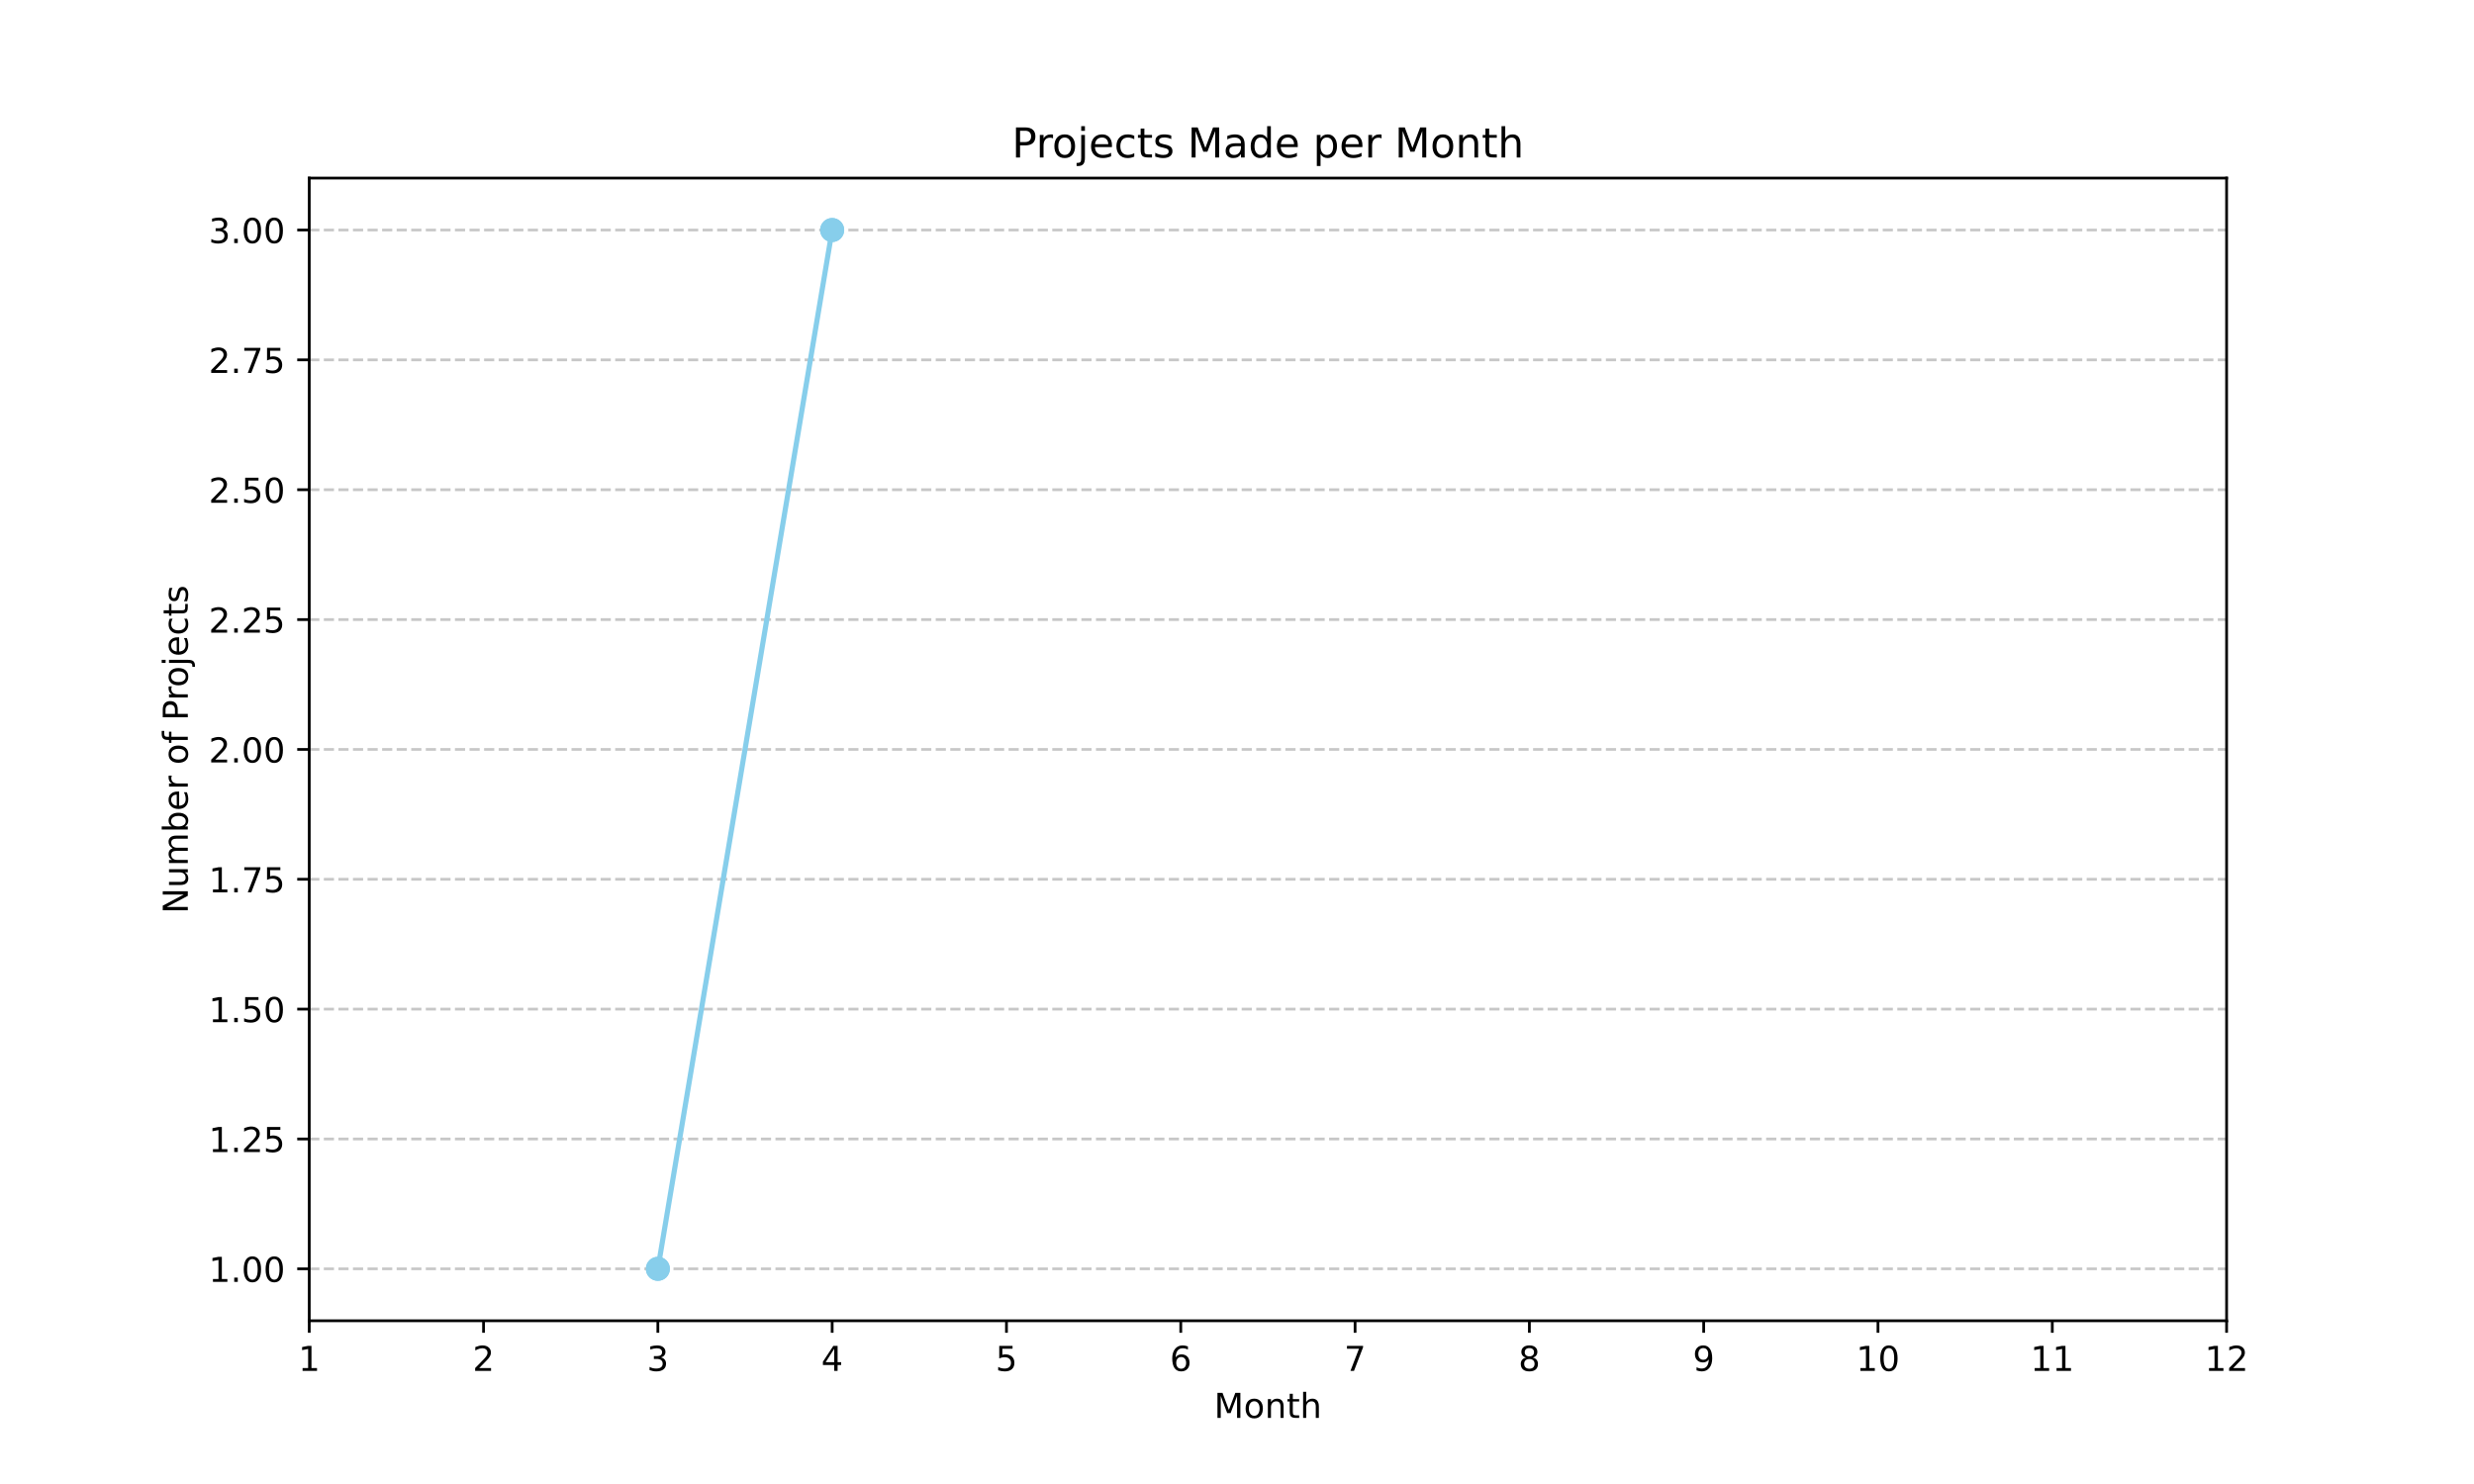
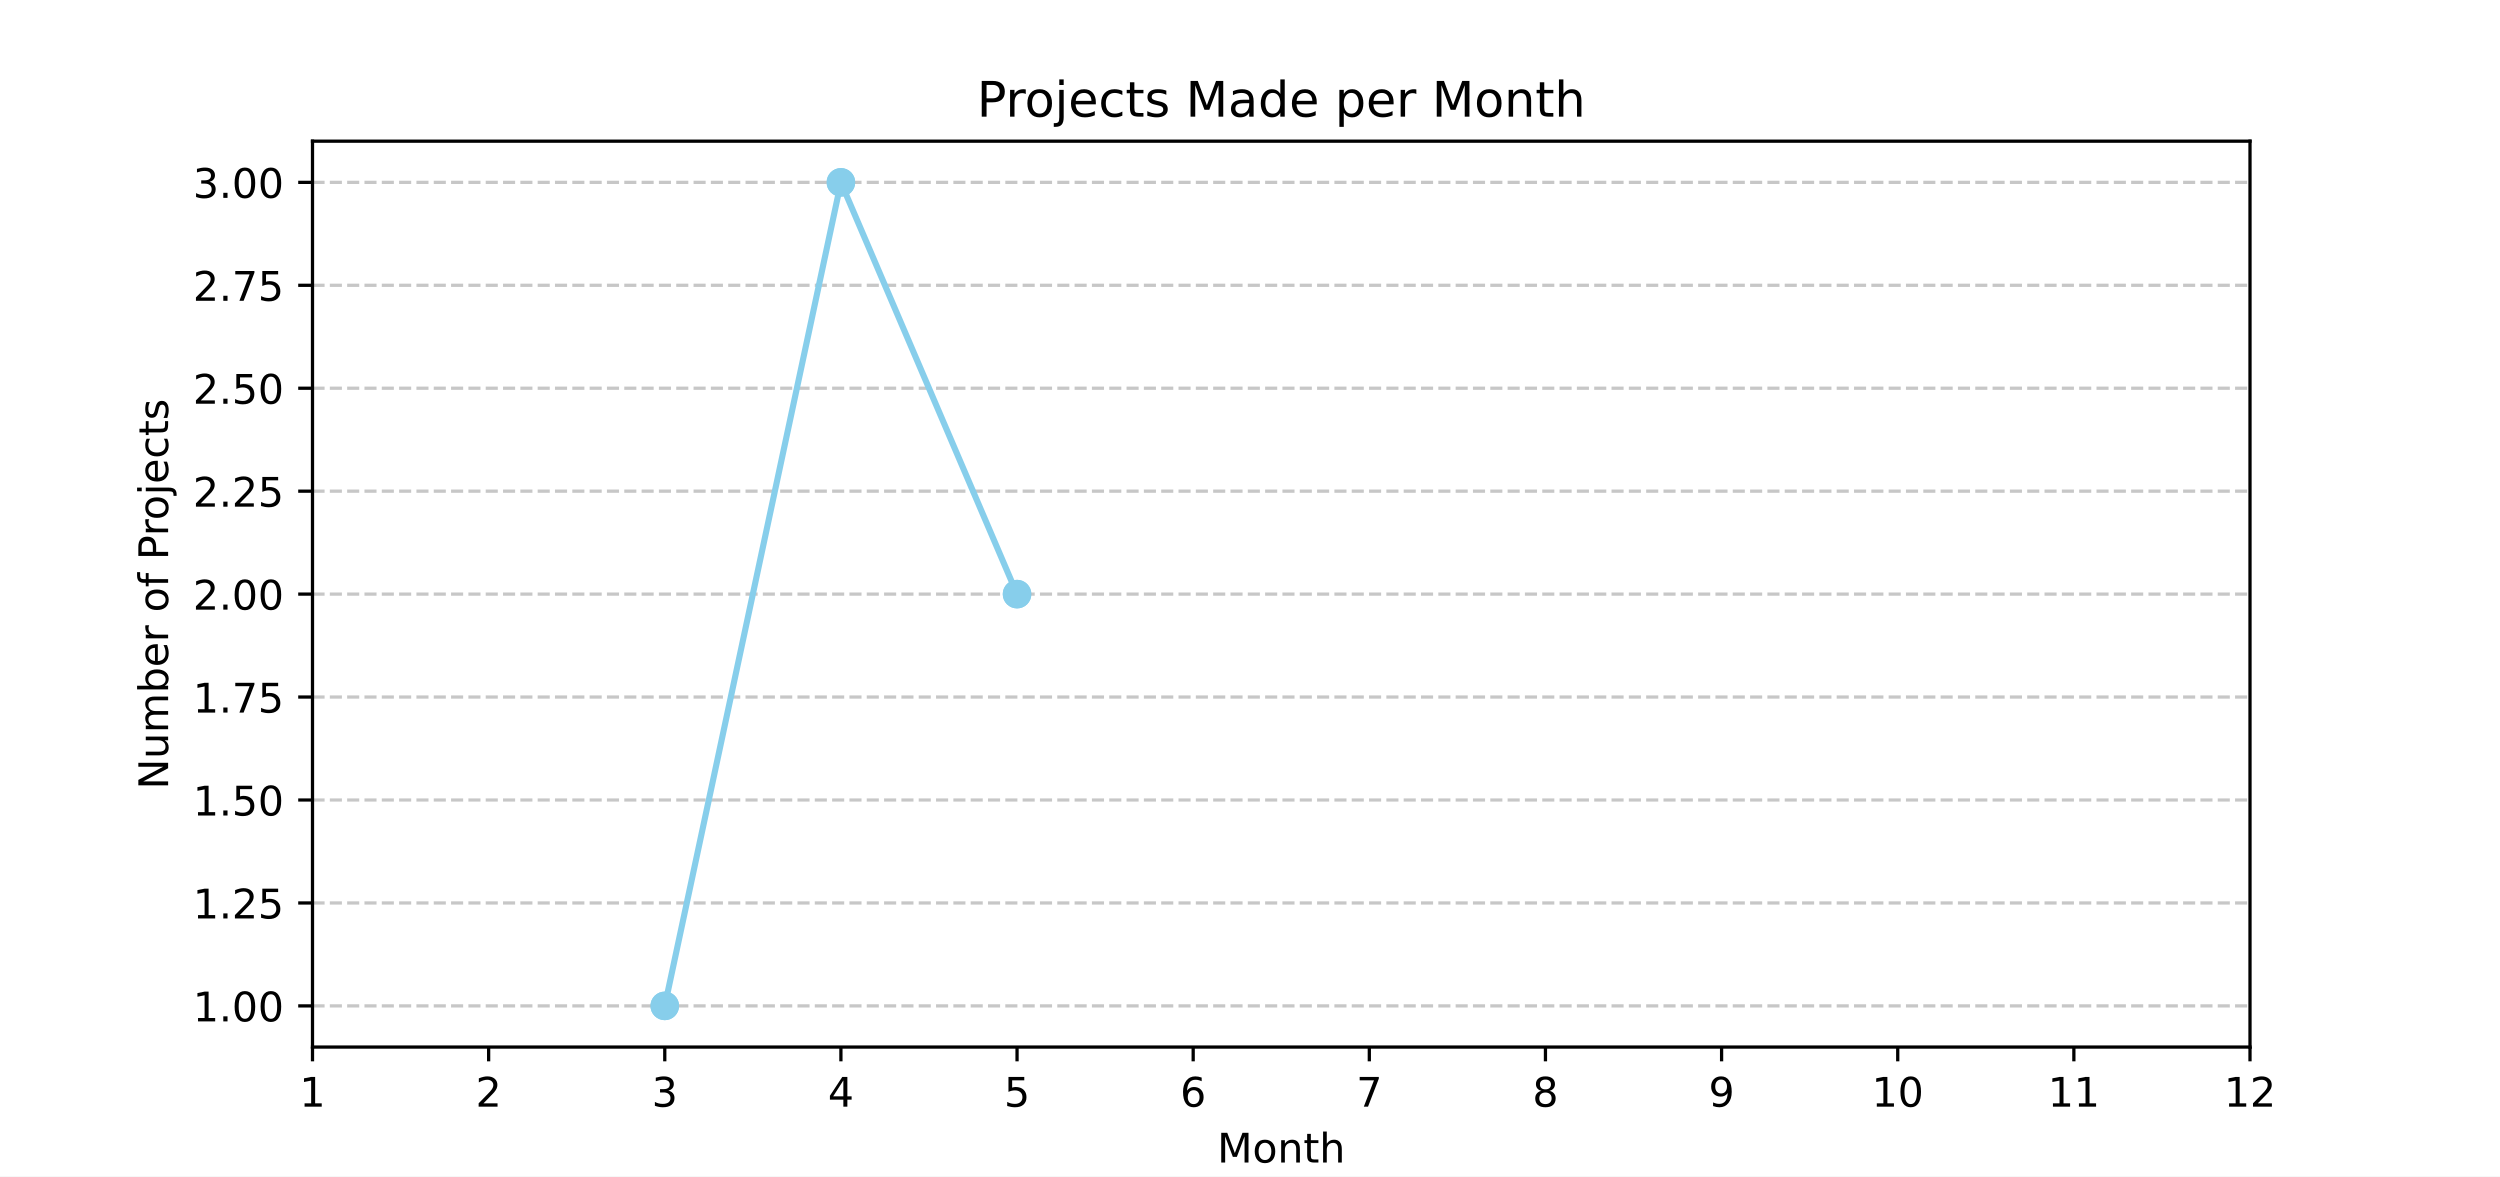
- <svg xmlns="http://www.w3.org/2000/svg" xmlns:xlink="http://www.w3.org/1999/xlink" width="720pt" height="432pt" viewBox="0 0 720 432" version="1.1">
+ <svg xmlns="http://www.w3.org/2000/svg" xmlns:xlink="http://www.w3.org/1999/xlink" width="612pt" height="288pt" viewBox="0 0 612 288" version="1.1">
  <defs>
    <style type="text/css">*{stroke-linejoin: round; stroke-linecap: butt}</style>
  </defs>
  <g id="figure_1">
    <g id="patch_1">
-       <path d="M 0 432  L 720 432  L 720 0  L 0 0  z " style="fill: #ffffff" />
+       <path d="M 0 288  L 612 288  L 612 0  L 0 0  z " style="fill: #ffffff" />
    </g>
    <g id="axes_1">
      <g id="patch_2">
-         <path d="M 90 384.48  L 648 384.48  L 648 51.84  L 90 51.84  z " style="fill: #ffffff" />
+         <path d="M 76.5 256.32  L 550.8 256.32  L 550.8 34.56  L 76.5 34.56  z " style="fill: #ffffff" />
      </g>
      <g id="PathCollection_1">
        <defs>
-           <path id="m75b578cc58" d="M 0 3  C 0.796 3 1.559 2.684 2.121 2.121  C 2.684 1.559 3 0.796 3 0  C 3 -0.796 2.684 -1.559 2.121 -2.121  C 1.559 -2.684 0.796 -3 0 -3  C -0.796 -3 -1.559 -2.684 -2.121 -2.121  C -2.684 -1.559 -3 -0.796 -3 0  C -3 0.796 -2.684 1.559 -2.121 2.121  C -1.559 2.684 -0.796 3 0 3  z " style="stroke: #87ceeb" />
+           <path id="m9cac456d05" d="M 0 3  C 0.796 3 1.559 2.684 2.121 2.121  C 2.684 1.559 3 0.796 3 0  C 3 -0.796 2.684 -1.559 2.121 -2.121  C 1.559 -2.684 0.796 -3 0 -3  C -0.796 -3 -1.559 -2.684 -2.121 -2.121  C -2.684 -1.559 -3 -0.796 -3 0  C -3 0.796 -2.684 1.559 -2.121 2.121  C -1.559 2.684 -0.796 3 0 3  z " style="stroke: #87ceeb" />
        </defs>
-         <g clip-path="url(#p8da10cd36c)">
-           <use xlink:href="#m75b578cc58" x="191.455" y="369.36" style="fill: #87ceeb; stroke: #87ceeb" />
-           <use xlink:href="#m75b578cc58" x="242.182" y="66.96" style="fill: #87ceeb; stroke: #87ceeb" />
+         <g clip-path="url(#pbe02d85167)">
+           <use xlink:href="#m9cac456d05" x="162.736" y="246.24" style="fill: #87ceeb; stroke: #87ceeb" />
+           <use xlink:href="#m9cac456d05" x="205.855" y="44.64" style="fill: #87ceeb; stroke: #87ceeb" />
+           <use xlink:href="#m9cac456d05" x="248.973" y="145.44" style="fill: #87ceeb; stroke: #87ceeb" />
        </g>
      </g>
      <g id="matplotlib.axis_1">
        <g id="xtick_1">
          <g id="line2d_1">
            <defs>
-               <path id="m5fdb1b5cdd" d="M 0 0  L 0 3.5  " style="stroke: #000000; stroke-width: 0.8" />
+               <path id="med0be0c6df" d="M 0 0  L 0 3.5  " style="stroke: #000000; stroke-width: 0.8" />
            </defs>
            <g>
-               <use xlink:href="#m5fdb1b5cdd" x="90" y="384.48" style="stroke: #000000; stroke-width: 0.8" />
+               <use xlink:href="#med0be0c6df" x="76.5" y="256.32" style="stroke: #000000; stroke-width: 0.8" />
            </g>
          </g>
          <g id="text_1">
-             <g transform="translate(86.81875 399.0784) scale(0.1 -0.1)">
+             <g transform="translate(73.31875 270.9184) scale(0.1 -0.1)">
              <defs>
                <path id="DejaVuSans-31" d="M 794 531  L 1825 531  L 1825 4091  L 703 3866  L 703 4441  L 1819 4666  L 2450 4666  L 2450 531  L 3481 531  L 3481 0  L 794 0  L 794 531  z " transform="scale(0.015625)" />
              </defs>
              <use xlink:href="#DejaVuSans-31" />
            </g>
          </g>
        </g>
        <g id="xtick_2">
          <g id="line2d_2">
            <g>
-               <use xlink:href="#m5fdb1b5cdd" x="140.727" y="384.48" style="stroke: #000000; stroke-width: 0.8" />
+               <use xlink:href="#med0be0c6df" x="119.618" y="256.32" style="stroke: #000000; stroke-width: 0.8" />
            </g>
          </g>
          <g id="text_2">
-             <g transform="translate(137.546 399.0784) scale(0.1 -0.1)">
+             <g transform="translate(116.4369 270.9184) scale(0.1 -0.1)">
              <defs>
                <path id="DejaVuSans-32" d="M 1228 531  L 3431 531  L 3431 0  L 469 0  L 469 531  Q 828 903 1448 1529  Q 2069 2156 2228 2338  Q 2531 2678 2651 2914  Q 2772 3150 2772 3378  Q 2772 3750 2511 3984  Q 2250 4219 1831 4219  Q 1534 4219 1204 4116  Q 875 4013 500 3803  L 500 4441  Q 881 4594 1212 4672  Q 1544 4750 1819 4750  Q 2544 4750 2975 4387  Q 3406 4025 3406 3419  Q 3406 3131 3298 2873  Q 3191 2616 2906 2266  Q 2828 2175 2409 1742  Q 1991 1309 1228 531  z " transform="scale(0.015625)" />
              </defs>
              <use xlink:href="#DejaVuSans-32" />
            </g>
          </g>
        </g>
        <g id="xtick_3">
          <g id="line2d_3">
            <g>
-               <use xlink:href="#m5fdb1b5cdd" x="191.455" y="384.48" style="stroke: #000000; stroke-width: 0.8" />
+               <use xlink:href="#med0be0c6df" x="162.736" y="256.32" style="stroke: #000000; stroke-width: 0.8" />
            </g>
          </g>
          <g id="text_3">
-             <g transform="translate(188.2733 399.0784) scale(0.1 -0.1)">
+             <g transform="translate(159.5551 270.9184) scale(0.1 -0.1)">
              <defs>
                <path id="DejaVuSans-33" d="M 2597 2516  Q 3050 2419 3304 2112  Q 3559 1806 3559 1356  Q 3559 666 3084 287  Q 2609 -91 1734 -91  Q 1441 -91 1130 -33  Q 819 25 488 141  L 488 750  Q 750 597 1062 519  Q 1375 441 1716 441  Q 2309 441 2620 675  Q 2931 909 2931 1356  Q 2931 1769 2642 2001  Q 2353 2234 1838 2234  L 1294 2234  L 1294 2753  L 1863 2753  Q 2328 2753 2575 2939  Q 2822 3125 2822 3475  Q 2822 3834 2567 4026  Q 2313 4219 1838 4219  Q 1578 4219 1281 4162  Q 984 4106 628 3988  L 628 4550  Q 988 4650 1302 4700  Q 1616 4750 1894 4750  Q 2613 4750 3031 4423  Q 3450 4097 3450 3541  Q 3450 3153 3228 2886  Q 3006 2619 2597 2516  z " transform="scale(0.015625)" />
              </defs>
              <use xlink:href="#DejaVuSans-33" />
            </g>
          </g>
        </g>
        <g id="xtick_4">
          <g id="line2d_4">
            <g>
-               <use xlink:href="#m5fdb1b5cdd" x="242.182" y="384.48" style="stroke: #000000; stroke-width: 0.8" />
+               <use xlink:href="#med0be0c6df" x="205.855" y="256.32" style="stroke: #000000; stroke-width: 0.8" />
            </g>
          </g>
          <g id="text_4">
-             <g transform="translate(239.0006 399.0784) scale(0.1 -0.1)">
+             <g transform="translate(202.6733 270.9184) scale(0.1 -0.1)">
              <defs>
                <path id="DejaVuSans-34" d="M 2419 4116  L 825 1625  L 2419 1625  L 2419 4116  z M 2253 4666  L 3047 4666  L 3047 1625  L 3713 1625  L 3713 1100  L 3047 1100  L 3047 0  L 2419 0  L 2419 1100  L 313 1100  L 313 1709  L 2253 4666  z " transform="scale(0.015625)" />
              </defs>
              <use xlink:href="#DejaVuSans-34" />
            </g>
          </g>
        </g>
        <g id="xtick_5">
          <g id="line2d_5">
            <g>
-               <use xlink:href="#m5fdb1b5cdd" x="292.909" y="384.48" style="stroke: #000000; stroke-width: 0.8" />
+               <use xlink:href="#med0be0c6df" x="248.973" y="256.32" style="stroke: #000000; stroke-width: 0.8" />
            </g>
          </g>
          <g id="text_5">
-             <g transform="translate(289.7278 399.0784) scale(0.1 -0.1)">
+             <g transform="translate(245.7915 270.9184) scale(0.1 -0.1)">
              <defs>
                <path id="DejaVuSans-35" d="M 691 4666  L 3169 4666  L 3169 4134  L 1269 4134  L 1269 2991  Q 1406 3038 1543 3061  Q 1681 3084 1819 3084  Q 2600 3084 3056 2656  Q 3513 2228 3513 1497  Q 3513 744 3044 326  Q 2575 -91 1722 -91  Q 1428 -91 1123 -41  Q 819 9 494 109  L 494 744  Q 775 591 1075 516  Q 1375 441 1709 441  Q 2250 441 2565 725  Q 2881 1009 2881 1497  Q 2881 1984 2565 2268  Q 2250 2553 1709 2553  Q 1456 2553 1204 2497  Q 953 2441 691 2322  L 691 4666  z " transform="scale(0.015625)" />
              </defs>
              <use xlink:href="#DejaVuSans-35" />
            </g>
          </g>
        </g>
        <g id="xtick_6">
          <g id="line2d_6">
            <g>
-               <use xlink:href="#m5fdb1b5cdd" x="343.636" y="384.48" style="stroke: #000000; stroke-width: 0.8" />
+               <use xlink:href="#med0be0c6df" x="292.091" y="256.32" style="stroke: #000000; stroke-width: 0.8" />
            </g>
          </g>
          <g id="text_6">
-             <g transform="translate(340.4551 399.0784) scale(0.1 -0.1)">
+             <g transform="translate(288.9097 270.9184) scale(0.1 -0.1)">
              <defs>
                <path id="DejaVuSans-36" d="M 2113 2584  Q 1688 2584 1439 2293  Q 1191 2003 1191 1497  Q 1191 994 1439 701  Q 1688 409 2113 409  Q 2538 409 2786 701  Q 3034 994 3034 1497  Q 3034 2003 2786 2293  Q 2538 2584 2113 2584  z M 3366 4563  L 3366 3988  Q 3128 4100 2886 4159  Q 2644 4219 2406 4219  Q 1781 4219 1451 3797  Q 1122 3375 1075 2522  Q 1259 2794 1537 2939  Q 1816 3084 2150 3084  Q 2853 3084 3261 2657  Q 3669 2231 3669 1497  Q 3669 778 3244 343  Q 2819 -91 2113 -91  Q 1303 -91 875 529  Q 447 1150 447 2328  Q 447 3434 972 4092  Q 1497 4750 2381 4750  Q 2619 4750 2861 4703  Q 3103 4656 3366 4563  z " transform="scale(0.015625)" />
              </defs>
              <use xlink:href="#DejaVuSans-36" />
            </g>
          </g>
        </g>
        <g id="xtick_7">
          <g id="line2d_7">
            <g>
-               <use xlink:href="#m5fdb1b5cdd" x="394.364" y="384.48" style="stroke: #000000; stroke-width: 0.8" />
+               <use xlink:href="#med0be0c6df" x="335.209" y="256.32" style="stroke: #000000; stroke-width: 0.8" />
            </g>
          </g>
          <g id="text_7">
-             <g transform="translate(391.1824 399.0784) scale(0.1 -0.1)">
+             <g transform="translate(332.0278 270.9184) scale(0.1 -0.1)">
              <defs>
                <path id="DejaVuSans-37" d="M 525 4666  L 3525 4666  L 3525 4397  L 1831 0  L 1172 0  L 2766 4134  L 525 4134  L 525 4666  z " transform="scale(0.015625)" />
              </defs>
              <use xlink:href="#DejaVuSans-37" />
            </g>
          </g>
        </g>
        <g id="xtick_8">
          <g id="line2d_8">
            <g>
-               <use xlink:href="#m5fdb1b5cdd" x="445.091" y="384.48" style="stroke: #000000; stroke-width: 0.8" />
+               <use xlink:href="#med0be0c6df" x="378.327" y="256.32" style="stroke: #000000; stroke-width: 0.8" />
            </g>
          </g>
          <g id="text_8">
-             <g transform="translate(441.9097 399.0784) scale(0.1 -0.1)">
+             <g transform="translate(375.146 270.9184) scale(0.1 -0.1)">
              <defs>
                <path id="DejaVuSans-38" d="M 2034 2216  Q 1584 2216 1326 1975  Q 1069 1734 1069 1313  Q 1069 891 1326 650  Q 1584 409 2034 409  Q 2484 409 2743 651  Q 3003 894 3003 1313  Q 3003 1734 2745 1975  Q 2488 2216 2034 2216  z M 1403 2484  Q 997 2584 770 2862  Q 544 3141 544 3541  Q 544 4100 942 4425  Q 1341 4750 2034 4750  Q 2731 4750 3128 4425  Q 3525 4100 3525 3541  Q 3525 3141 3298 2862  Q 3072 2584 2669 2484  Q 3125 2378 3379 2068  Q 3634 1759 3634 1313  Q 3634 634 3220 271  Q 2806 -91 2034 -91  Q 1263 -91 848 271  Q 434 634 434 1313  Q 434 1759 690 2068  Q 947 2378 1403 2484  z M 1172 3481  Q 1172 3119 1398 2916  Q 1625 2713 2034 2713  Q 2441 2713 2670 2916  Q 2900 3119 2900 3481  Q 2900 3844 2670 4047  Q 2441 4250 2034 4250  Q 1625 4250 1398 4047  Q 1172 3844 1172 3481  z " transform="scale(0.015625)" />
              </defs>
              <use xlink:href="#DejaVuSans-38" />
            </g>
          </g>
        </g>
        <g id="xtick_9">
          <g id="line2d_9">
            <g>
-               <use xlink:href="#m5fdb1b5cdd" x="495.818" y="384.48" style="stroke: #000000; stroke-width: 0.8" />
+               <use xlink:href="#med0be0c6df" x="421.445" y="256.32" style="stroke: #000000; stroke-width: 0.8" />
            </g>
          </g>
          <g id="text_9">
-             <g transform="translate(492.6369 399.0784) scale(0.1 -0.1)">
+             <g transform="translate(418.2642 270.9184) scale(0.1 -0.1)">
              <defs>
                <path id="DejaVuSans-39" d="M 703 97  L 703 672  Q 941 559 1184 500  Q 1428 441 1663 441  Q 2288 441 2617 861  Q 2947 1281 2994 2138  Q 2813 1869 2534 1725  Q 2256 1581 1919 1581  Q 1219 1581 811 2004  Q 403 2428 403 3163  Q 403 3881 828 4315  Q 1253 4750 1959 4750  Q 2769 4750 3195 4129  Q 3622 3509 3622 2328  Q 3622 1225 3098 567  Q 2575 -91 1691 -91  Q 1453 -91 1209 -44  Q 966 3 703 97  z M 1959 2075  Q 2384 2075 2632 2365  Q 2881 2656 2881 3163  Q 2881 3666 2632 3958  Q 2384 4250 1959 4250  Q 1534 4250 1286 3958  Q 1038 3666 1038 3163  Q 1038 2656 1286 2365  Q 1534 2075 1959 2075  z " transform="scale(0.015625)" />
              </defs>
              <use xlink:href="#DejaVuSans-39" />
            </g>
          </g>
        </g>
        <g id="xtick_10">
          <g id="line2d_10">
            <g>
-               <use xlink:href="#m5fdb1b5cdd" x="546.545" y="384.48" style="stroke: #000000; stroke-width: 0.8" />
+               <use xlink:href="#med0be0c6df" x="464.564" y="256.32" style="stroke: #000000; stroke-width: 0.8" />
            </g>
          </g>
          <g id="text_10">
-             <g transform="translate(540.183 399.0784) scale(0.1 -0.1)">
+             <g transform="translate(458.2011 270.9184) scale(0.1 -0.1)">
              <defs>
                <path id="DejaVuSans-30" d="M 2034 4250  Q 1547 4250 1301 3770  Q 1056 3291 1056 2328  Q 1056 1369 1301 889  Q 1547 409 2034 409  Q 2525 409 2770 889  Q 3016 1369 3016 2328  Q 3016 3291 2770 3770  Q 2525 4250 2034 4250  z M 2034 4750  Q 2819 4750 3233 4129  Q 3647 3509 3647 2328  Q 3647 1150 3233 529  Q 2819 -91 2034 -91  Q 1250 -91 836 529  Q 422 1150 422 2328  Q 422 3509 836 4129  Q 1250 4750 2034 4750  z " transform="scale(0.015625)" />
              </defs>
              <use xlink:href="#DejaVuSans-31" />
              <use xlink:href="#DejaVuSans-30" x="63.623" />
            </g>
          </g>
        </g>
        <g id="xtick_11">
          <g id="line2d_11">
            <g>
-               <use xlink:href="#m5fdb1b5cdd" x="597.273" y="384.48" style="stroke: #000000; stroke-width: 0.8" />
+               <use xlink:href="#med0be0c6df" x="507.682" y="256.32" style="stroke: #000000; stroke-width: 0.8" />
            </g>
          </g>
          <g id="text_11">
-             <g transform="translate(590.9102 399.0784) scale(0.1 -0.1)">
+             <g transform="translate(501.3193 270.9184) scale(0.1 -0.1)">
              <use xlink:href="#DejaVuSans-31" />
              <use xlink:href="#DejaVuSans-31" x="63.623" />
            </g>
          </g>
        </g>
        <g id="xtick_12">
          <g id="line2d_12">
            <g>
-               <use xlink:href="#m5fdb1b5cdd" x="648" y="384.48" style="stroke: #000000; stroke-width: 0.8" />
+               <use xlink:href="#med0be0c6df" x="550.8" y="256.32" style="stroke: #000000; stroke-width: 0.8" />
            </g>
          </g>
          <g id="text_12">
-             <g transform="translate(641.6375 399.0784) scale(0.1 -0.1)">
+             <g transform="translate(544.4375 270.9184) scale(0.1 -0.1)">
              <use xlink:href="#DejaVuSans-31" />
              <use xlink:href="#DejaVuSans-32" x="63.623" />
            </g>
          </g>
        </g>
        <g id="text_13">
-           <g transform="translate(353.3289 412.7566) scale(0.1 -0.1)">
+           <g transform="translate(297.9789 284.5966) scale(0.1 -0.1)">
            <defs>
              <path id="DejaVuSans-4d" d="M 628 4666  L 1569 4666  L 2759 1491  L 3956 4666  L 4897 4666  L 4897 0  L 4281 0  L 4281 4097  L 3078 897  L 2444 897  L 1241 4097  L 1241 0  L 628 0  L 628 4666  z " transform="scale(0.015625)" />
              <path id="DejaVuSans-6f" d="M 1959 3097  Q 1497 3097 1228 2736  Q 959 2375 959 1747  Q 959 1119 1226 758  Q 1494 397 1959 397  Q 2419 397 2687 759  Q 2956 1122 2956 1747  Q 2956 2369 2687 2733  Q 2419 3097 1959 3097  z M 1959 3584  Q 2709 3584 3137 3096  Q 3566 2609 3566 1747  Q 3566 888 3137 398  Q 2709 -91 1959 -91  Q 1206 -91 779 398  Q 353 888 353 1747  Q 353 2609 779 3096  Q 1206 3584 1959 3584  z " transform="scale(0.015625)" />
              <path id="DejaVuSans-6e" d="M 3513 2113  L 3513 0  L 2938 0  L 2938 2094  Q 2938 2591 2744 2837  Q 2550 3084 2163 3084  Q 1697 3084 1428 2787  Q 1159 2491 1159 1978  L 1159 0  L 581 0  L 581 3500  L 1159 3500  L 1159 2956  Q 1366 3272 1645 3428  Q 1925 3584 2291 3584  Q 2894 3584 3203 3211  Q 3513 2838 3513 2113  z " transform="scale(0.015625)" />
              <path id="DejaVuSans-74" d="M 1172 4494  L 1172 3500  L 2356 3500  L 2356 3053  L 1172 3053  L 1172 1153  Q 1172 725 1289 603  Q 1406 481 1766 481  L 2356 481  L 2356 0  L 1766 0  Q 1100 0 847 248  Q 594 497 594 1153  L 594 3053  L 172 3053  L 172 3500  L 594 3500  L 594 4494  L 1172 4494  z " transform="scale(0.015625)" />
              <path id="DejaVuSans-68" d="M 3513 2113  L 3513 0  L 2938 0  L 2938 2094  Q 2938 2591 2744 2837  Q 2550 3084 2163 3084  Q 1697 3084 1428 2787  Q 1159 2491 1159 1978  L 1159 0  L 581 0  L 581 4863  L 1159 4863  L 1159 2956  Q 1366 3272 1645 3428  Q 1925 3584 2291 3584  Q 2894 3584 3203 3211  Q 3513 2838 3513 2113  z " transform="scale(0.015625)" />
            </defs>
            <use xlink:href="#DejaVuSans-4d" />
            <use xlink:href="#DejaVuSans-6f" x="86.279" />
            <use xlink:href="#DejaVuSans-6e" x="147.461" />
            <use xlink:href="#DejaVuSans-74" x="210.84" />
            <use xlink:href="#DejaVuSans-68" x="250.049" />
          </g>
        </g>
      </g>
      <g id="matplotlib.axis_2">
        <g id="ytick_1">
          <g id="line2d_13">
-             <path d="M 90 369.36  L 648 369.36  " clip-path="url(#p8da10cd36c)" style="fill: none; stroke-dasharray: 2.96,1.28; stroke-dashoffset: 0; stroke: #b0b0b0; stroke-opacity: 0.7; stroke-width: 0.8" />
+             <path d="M 76.5 246.24  L 550.8 246.24  " clip-path="url(#pbe02d85167)" style="fill: none; stroke-dasharray: 2.96,1.28; stroke-dashoffset: 0; stroke: #b0b0b0; stroke-opacity: 0.7; stroke-width: 0.8" />
          </g>
          <g id="line2d_14">
            <defs>
-               <path id="mbff15b8b8d" d="M 0 0  L -3.5 0  " style="stroke: #000000; stroke-width: 0.8" />
+               <path id="mc5c1011793" d="M 0 0  L -3.5 0  " style="stroke: #000000; stroke-width: 0.8" />
            </defs>
            <g>
-               <use xlink:href="#mbff15b8b8d" x="90" y="369.36" style="stroke: #000000; stroke-width: 0.8" />
+               <use xlink:href="#mc5c1011793" x="76.5" y="246.24" style="stroke: #000000; stroke-width: 0.8" />
            </g>
          </g>
          <g id="text_14">
-             <g transform="translate(60.73438 373.1592) scale(0.1 -0.1)">
+             <g transform="translate(47.23438 250.0392) scale(0.1 -0.1)">
              <defs>
                <path id="DejaVuSans-2e" d="M 684 794  L 1344 794  L 1344 0  L 684 0  L 684 794  z " transform="scale(0.015625)" />
              </defs>
              <use xlink:href="#DejaVuSans-31" />
              <use xlink:href="#DejaVuSans-2e" x="63.623" />
              <use xlink:href="#DejaVuSans-30" x="95.41" />
              <use xlink:href="#DejaVuSans-30" x="159.033" />
            </g>
          </g>
        </g>
        <g id="ytick_2">
          <g id="line2d_15">
-             <path d="M 90 331.56  L 648 331.56  " clip-path="url(#p8da10cd36c)" style="fill: none; stroke-dasharray: 2.96,1.28; stroke-dashoffset: 0; stroke: #b0b0b0; stroke-opacity: 0.7; stroke-width: 0.8" />
+             <path d="M 76.5 221.04  L 550.8 221.04  " clip-path="url(#pbe02d85167)" style="fill: none; stroke-dasharray: 2.96,1.28; stroke-dashoffset: 0; stroke: #b0b0b0; stroke-opacity: 0.7; stroke-width: 0.8" />
          </g>
          <g id="line2d_16">
            <g>
-               <use xlink:href="#mbff15b8b8d" x="90" y="331.56" style="stroke: #000000; stroke-width: 0.8" />
+               <use xlink:href="#mc5c1011793" x="76.5" y="221.04" style="stroke: #000000; stroke-width: 0.8" />
            </g>
          </g>
          <g id="text_15">
-             <g transform="translate(60.73438 335.3592) scale(0.1 -0.1)">
+             <g transform="translate(47.23438 224.8392) scale(0.1 -0.1)">
              <use xlink:href="#DejaVuSans-31" />
              <use xlink:href="#DejaVuSans-2e" x="63.623" />
              <use xlink:href="#DejaVuSans-32" x="95.41" />
              <use xlink:href="#DejaVuSans-35" x="159.033" />
            </g>
          </g>
        </g>
        <g id="ytick_3">
          <g id="line2d_17">
-             <path d="M 90 293.76  L 648 293.76  " clip-path="url(#p8da10cd36c)" style="fill: none; stroke-dasharray: 2.96,1.28; stroke-dashoffset: 0; stroke: #b0b0b0; stroke-opacity: 0.7; stroke-width: 0.8" />
+             <path d="M 76.5 195.84  L 550.8 195.84  " clip-path="url(#pbe02d85167)" style="fill: none; stroke-dasharray: 2.96,1.28; stroke-dashoffset: 0; stroke: #b0b0b0; stroke-opacity: 0.7; stroke-width: 0.8" />
          </g>
          <g id="line2d_18">
            <g>
-               <use xlink:href="#mbff15b8b8d" x="90" y="293.76" style="stroke: #000000; stroke-width: 0.8" />
+               <use xlink:href="#mc5c1011793" x="76.5" y="195.84" style="stroke: #000000; stroke-width: 0.8" />
            </g>
          </g>
          <g id="text_16">
-             <g transform="translate(60.73438 297.5592) scale(0.1 -0.1)">
+             <g transform="translate(47.23438 199.6392) scale(0.1 -0.1)">
              <use xlink:href="#DejaVuSans-31" />
              <use xlink:href="#DejaVuSans-2e" x="63.623" />
              <use xlink:href="#DejaVuSans-35" x="95.41" />
              <use xlink:href="#DejaVuSans-30" x="159.033" />
            </g>
          </g>
        </g>
        <g id="ytick_4">
          <g id="line2d_19">
-             <path d="M 90 255.96  L 648 255.96  " clip-path="url(#p8da10cd36c)" style="fill: none; stroke-dasharray: 2.96,1.28; stroke-dashoffset: 0; stroke: #b0b0b0; stroke-opacity: 0.7; stroke-width: 0.8" />
+             <path d="M 76.5 170.64  L 550.8 170.64  " clip-path="url(#pbe02d85167)" style="fill: none; stroke-dasharray: 2.96,1.28; stroke-dashoffset: 0; stroke: #b0b0b0; stroke-opacity: 0.7; stroke-width: 0.8" />
          </g>
          <g id="line2d_20">
            <g>
-               <use xlink:href="#mbff15b8b8d" x="90" y="255.96" style="stroke: #000000; stroke-width: 0.8" />
+               <use xlink:href="#mc5c1011793" x="76.5" y="170.64" style="stroke: #000000; stroke-width: 0.8" />
            </g>
          </g>
          <g id="text_17">
-             <g transform="translate(60.73438 259.7592) scale(0.1 -0.1)">
+             <g transform="translate(47.23438 174.4392) scale(0.1 -0.1)">
              <use xlink:href="#DejaVuSans-31" />
              <use xlink:href="#DejaVuSans-2e" x="63.623" />
              <use xlink:href="#DejaVuSans-37" x="95.41" />
              <use xlink:href="#DejaVuSans-35" x="159.033" />
            </g>
          </g>
        </g>
        <g id="ytick_5">
          <g id="line2d_21">
-             <path d="M 90 218.16  L 648 218.16  " clip-path="url(#p8da10cd36c)" style="fill: none; stroke-dasharray: 2.96,1.28; stroke-dashoffset: 0; stroke: #b0b0b0; stroke-opacity: 0.7; stroke-width: 0.8" />
+             <path d="M 76.5 145.44  L 550.8 145.44  " clip-path="url(#pbe02d85167)" style="fill: none; stroke-dasharray: 2.96,1.28; stroke-dashoffset: 0; stroke: #b0b0b0; stroke-opacity: 0.7; stroke-width: 0.8" />
          </g>
          <g id="line2d_22">
            <g>
-               <use xlink:href="#mbff15b8b8d" x="90" y="218.16" style="stroke: #000000; stroke-width: 0.8" />
+               <use xlink:href="#mc5c1011793" x="76.5" y="145.44" style="stroke: #000000; stroke-width: 0.8" />
            </g>
          </g>
          <g id="text_18">
-             <g transform="translate(60.73438 221.9592) scale(0.1 -0.1)">
+             <g transform="translate(47.23438 149.2392) scale(0.1 -0.1)">
              <use xlink:href="#DejaVuSans-32" />
              <use xlink:href="#DejaVuSans-2e" x="63.623" />
              <use xlink:href="#DejaVuSans-30" x="95.41" />
              <use xlink:href="#DejaVuSans-30" x="159.033" />
            </g>
          </g>
        </g>
        <g id="ytick_6">
          <g id="line2d_23">
-             <path d="M 90 180.36  L 648 180.36  " clip-path="url(#p8da10cd36c)" style="fill: none; stroke-dasharray: 2.96,1.28; stroke-dashoffset: 0; stroke: #b0b0b0; stroke-opacity: 0.7; stroke-width: 0.8" />
+             <path d="M 76.5 120.24  L 550.8 120.24  " clip-path="url(#pbe02d85167)" style="fill: none; stroke-dasharray: 2.96,1.28; stroke-dashoffset: 0; stroke: #b0b0b0; stroke-opacity: 0.7; stroke-width: 0.8" />
          </g>
          <g id="line2d_24">
            <g>
-               <use xlink:href="#mbff15b8b8d" x="90" y="180.36" style="stroke: #000000; stroke-width: 0.8" />
+               <use xlink:href="#mc5c1011793" x="76.5" y="120.24" style="stroke: #000000; stroke-width: 0.8" />
            </g>
          </g>
          <g id="text_19">
-             <g transform="translate(60.73438 184.1592) scale(0.1 -0.1)">
+             <g transform="translate(47.23438 124.0392) scale(0.1 -0.1)">
              <use xlink:href="#DejaVuSans-32" />
              <use xlink:href="#DejaVuSans-2e" x="63.623" />
              <use xlink:href="#DejaVuSans-32" x="95.41" />
              <use xlink:href="#DejaVuSans-35" x="159.033" />
            </g>
          </g>
        </g>
        <g id="ytick_7">
          <g id="line2d_25">
-             <path d="M 90 142.56  L 648 142.56  " clip-path="url(#p8da10cd36c)" style="fill: none; stroke-dasharray: 2.96,1.28; stroke-dashoffset: 0; stroke: #b0b0b0; stroke-opacity: 0.7; stroke-width: 0.8" />
+             <path d="M 76.5 95.04  L 550.8 95.04  " clip-path="url(#pbe02d85167)" style="fill: none; stroke-dasharray: 2.96,1.28; stroke-dashoffset: 0; stroke: #b0b0b0; stroke-opacity: 0.7; stroke-width: 0.8" />
          </g>
          <g id="line2d_26">
            <g>
-               <use xlink:href="#mbff15b8b8d" x="90" y="142.56" style="stroke: #000000; stroke-width: 0.8" />
+               <use xlink:href="#mc5c1011793" x="76.5" y="95.04" style="stroke: #000000; stroke-width: 0.8" />
            </g>
          </g>
          <g id="text_20">
-             <g transform="translate(60.73438 146.3592) scale(0.1 -0.1)">
+             <g transform="translate(47.23438 98.83922) scale(0.1 -0.1)">
              <use xlink:href="#DejaVuSans-32" />
              <use xlink:href="#DejaVuSans-2e" x="63.623" />
              <use xlink:href="#DejaVuSans-35" x="95.41" />
              <use xlink:href="#DejaVuSans-30" x="159.033" />
            </g>
          </g>
        </g>
        <g id="ytick_8">
          <g id="line2d_27">
-             <path d="M 90 104.76  L 648 104.76  " clip-path="url(#p8da10cd36c)" style="fill: none; stroke-dasharray: 2.96,1.28; stroke-dashoffset: 0; stroke: #b0b0b0; stroke-opacity: 0.7; stroke-width: 0.8" />
+             <path d="M 76.5 69.84  L 550.8 69.84  " clip-path="url(#pbe02d85167)" style="fill: none; stroke-dasharray: 2.96,1.28; stroke-dashoffset: 0; stroke: #b0b0b0; stroke-opacity: 0.7; stroke-width: 0.8" />
          </g>
          <g id="line2d_28">
            <g>
-               <use xlink:href="#mbff15b8b8d" x="90" y="104.76" style="stroke: #000000; stroke-width: 0.8" />
+               <use xlink:href="#mc5c1011793" x="76.5" y="69.84" style="stroke: #000000; stroke-width: 0.8" />
            </g>
          </g>
          <g id="text_21">
-             <g transform="translate(60.73438 108.5592) scale(0.1 -0.1)">
+             <g transform="translate(47.23438 73.63922) scale(0.1 -0.1)">
              <use xlink:href="#DejaVuSans-32" />
              <use xlink:href="#DejaVuSans-2e" x="63.623" />
              <use xlink:href="#DejaVuSans-37" x="95.41" />
              <use xlink:href="#DejaVuSans-35" x="159.033" />
            </g>
          </g>
        </g>
        <g id="ytick_9">
          <g id="line2d_29">
-             <path d="M 90 66.96  L 648 66.96  " clip-path="url(#p8da10cd36c)" style="fill: none; stroke-dasharray: 2.96,1.28; stroke-dashoffset: 0; stroke: #b0b0b0; stroke-opacity: 0.7; stroke-width: 0.8" />
+             <path d="M 76.5 44.64  L 550.8 44.64  " clip-path="url(#pbe02d85167)" style="fill: none; stroke-dasharray: 2.96,1.28; stroke-dashoffset: 0; stroke: #b0b0b0; stroke-opacity: 0.7; stroke-width: 0.8" />
          </g>
          <g id="line2d_30">
            <g>
-               <use xlink:href="#mbff15b8b8d" x="90" y="66.96" style="stroke: #000000; stroke-width: 0.8" />
+               <use xlink:href="#mc5c1011793" x="76.5" y="44.64" style="stroke: #000000; stroke-width: 0.8" />
            </g>
          </g>
          <g id="text_22">
-             <g transform="translate(60.73438 70.75922) scale(0.1 -0.1)">
+             <g transform="translate(47.23438 48.43922) scale(0.1 -0.1)">
              <use xlink:href="#DejaVuSans-33" />
              <use xlink:href="#DejaVuSans-2e" x="63.623" />
              <use xlink:href="#DejaVuSans-30" x="95.41" />
              <use xlink:href="#DejaVuSans-30" x="159.033" />
            </g>
          </g>
        </g>
        <g id="text_23">
-           <g transform="translate(54.65469 265.953) rotate(-90) scale(0.1 -0.1)">
+           <g transform="translate(41.15469 193.233) rotate(-90) scale(0.1 -0.1)">
            <defs>
              <path id="DejaVuSans-4e" d="M 628 4666  L 1478 4666  L 3547 763  L 3547 4666  L 4159 4666  L 4159 0  L 3309 0  L 1241 3903  L 1241 0  L 628 0  L 628 4666  z " transform="scale(0.015625)" />
              <path id="DejaVuSans-75" d="M 544 1381  L 544 3500  L 1119 3500  L 1119 1403  Q 1119 906 1312 657  Q 1506 409 1894 409  Q 2359 409 2629 706  Q 2900 1003 2900 1516  L 2900 3500  L 3475 3500  L 3475 0  L 2900 0  L 2900 538  Q 2691 219 2414 64  Q 2138 -91 1772 -91  Q 1169 -91 856 284  Q 544 659 544 1381  z M 1991 3584  L 1991 3584  z " transform="scale(0.015625)" />
              <path id="DejaVuSans-6d" d="M 3328 2828  Q 3544 3216 3844 3400  Q 4144 3584 4550 3584  Q 5097 3584 5394 3201  Q 5691 2819 5691 2113  L 5691 0  L 5113 0  L 5113 2094  Q 5113 2597 4934 2840  Q 4756 3084 4391 3084  Q 3944 3084 3684 2787  Q 3425 2491 3425 1978  L 3425 0  L 2847 0  L 2847 2094  Q 2847 2600 2669 2842  Q 2491 3084 2119 3084  Q 1678 3084 1418 2786  Q 1159 2488 1159 1978  L 1159 0  L 581 0  L 581 3500  L 1159 3500  L 1159 2956  Q 1356 3278 1631 3431  Q 1906 3584 2284 3584  Q 2666 3584 2933 3390  Q 3200 3197 3328 2828  z " transform="scale(0.015625)" />
              <path id="DejaVuSans-62" d="M 3116 1747  Q 3116 2381 2855 2742  Q 2594 3103 2138 3103  Q 1681 3103 1420 2742  Q 1159 2381 1159 1747  Q 1159 1113 1420 752  Q 1681 391 2138 391  Q 2594 391 2855 752  Q 3116 1113 3116 1747  z M 1159 2969  Q 1341 3281 1617 3432  Q 1894 3584 2278 3584  Q 2916 3584 3314 3078  Q 3713 2572 3713 1747  Q 3713 922 3314 415  Q 2916 -91 2278 -91  Q 1894 -91 1617 61  Q 1341 213 1159 525  L 1159 0  L 581 0  L 581 4863  L 1159 4863  L 1159 2969  z " transform="scale(0.015625)" />
              <path id="DejaVuSans-65" d="M 3597 1894  L 3597 1613  L 953 1613  Q 991 1019 1311 708  Q 1631 397 2203 397  Q 2534 397 2845 478  Q 3156 559 3463 722  L 3463 178  Q 3153 47 2828 -22  Q 2503 -91 2169 -91  Q 1331 -91 842 396  Q 353 884 353 1716  Q 353 2575 817 3079  Q 1281 3584 2069 3584  Q 2775 3584 3186 3129  Q 3597 2675 3597 1894  z M 3022 2063  Q 3016 2534 2758 2815  Q 2500 3097 2075 3097  Q 1594 3097 1305 2825  Q 1016 2553 972 2059  L 3022 2063  z " transform="scale(0.015625)" />
              <path id="DejaVuSans-72" d="M 2631 2963  Q 2534 3019 2420 3045  Q 2306 3072 2169 3072  Q 1681 3072 1420 2755  Q 1159 2438 1159 1844  L 1159 0  L 581 0  L 581 3500  L 1159 3500  L 1159 2956  Q 1341 3275 1631 3429  Q 1922 3584 2338 3584  Q 2397 3584 2469 3576  Q 2541 3569 2628 3553  L 2631 2963  z " transform="scale(0.015625)" />
              <path id="DejaVuSans-20" transform="scale(0.015625)" />
              <path id="DejaVuSans-66" d="M 2375 4863  L 2375 4384  L 1825 4384  Q 1516 4384 1395 4259  Q 1275 4134 1275 3809  L 1275 3500  L 2222 3500  L 2222 3053  L 1275 3053  L 1275 0  L 697 0  L 697 3053  L 147 3053  L 147 3500  L 697 3500  L 697 3744  Q 697 4328 969 4595  Q 1241 4863 1831 4863  L 2375 4863  z " transform="scale(0.015625)" />
              <path id="DejaVuSans-50" d="M 1259 4147  L 1259 2394  L 2053 2394  Q 2494 2394 2734 2622  Q 2975 2850 2975 3272  Q 2975 3691 2734 3919  Q 2494 4147 2053 4147  L 1259 4147  z M 628 4666  L 2053 4666  Q 2838 4666 3239 4311  Q 3641 3956 3641 3272  Q 3641 2581 3239 2228  Q 2838 1875 2053 1875  L 1259 1875  L 1259 0  L 628 0  L 628 4666  z " transform="scale(0.015625)" />
              <path id="DejaVuSans-6a" d="M 603 3500  L 1178 3500  L 1178 -63  Q 1178 -731 923 -1031  Q 669 -1331 103 -1331  L -116 -1331  L -116 -844  L 38 -844  Q 366 -844 484 -692  Q 603 -541 603 -63  L 603 3500  z M 603 4863  L 1178 4863  L 1178 4134  L 603 4134  L 603 4863  z " transform="scale(0.015625)" />
              <path id="DejaVuSans-63" d="M 3122 3366  L 3122 2828  Q 2878 2963 2633 3030  Q 2388 3097 2138 3097  Q 1578 3097 1268 2742  Q 959 2388 959 1747  Q 959 1106 1268 751  Q 1578 397 2138 397  Q 2388 397 2633 464  Q 2878 531 3122 666  L 3122 134  Q 2881 22 2623 -34  Q 2366 -91 2075 -91  Q 1284 -91 818 406  Q 353 903 353 1747  Q 353 2603 823 3093  Q 1294 3584 2113 3584  Q 2378 3584 2631 3529  Q 2884 3475 3122 3366  z " transform="scale(0.015625)" />
              <path id="DejaVuSans-73" d="M 2834 3397  L 2834 2853  Q 2591 2978 2328 3040  Q 2066 3103 1784 3103  Q 1356 3103 1142 2972  Q 928 2841 928 2578  Q 928 2378 1081 2264  Q 1234 2150 1697 2047  L 1894 2003  Q 2506 1872 2764 1633  Q 3022 1394 3022 966  Q 3022 478 2636 193  Q 2250 -91 1575 -91  Q 1294 -91 989 -36  Q 684 19 347 128  L 347 722  Q 666 556 975 473  Q 1284 391 1588 391  Q 1994 391 2212 530  Q 2431 669 2431 922  Q 2431 1156 2273 1281  Q 2116 1406 1581 1522  L 1381 1569  Q 847 1681 609 1914  Q 372 2147 372 2553  Q 372 3047 722 3315  Q 1072 3584 1716 3584  Q 2034 3584 2315 3537  Q 2597 3491 2834 3397  z " transform="scale(0.015625)" />
            </defs>
            <use xlink:href="#DejaVuSans-4e" />
            <use xlink:href="#DejaVuSans-75" x="74.805" />
            <use xlink:href="#DejaVuSans-6d" x="138.184" />
            <use xlink:href="#DejaVuSans-62" x="235.596" />
            <use xlink:href="#DejaVuSans-65" x="299.072" />
            <use xlink:href="#DejaVuSans-72" x="360.596" />
            <use xlink:href="#DejaVuSans-20" x="401.709" />
            <use xlink:href="#DejaVuSans-6f" x="433.496" />
            <use xlink:href="#DejaVuSans-66" x="494.678" />
            <use xlink:href="#DejaVuSans-20" x="529.883" />
            <use xlink:href="#DejaVuSans-50" x="561.67" />
            <use xlink:href="#DejaVuSans-72" x="620.223" />
            <use xlink:href="#DejaVuSans-6f" x="659.086" />
            <use xlink:href="#DejaVuSans-6a" x="720.268" />
            <use xlink:href="#DejaVuSans-65" x="748.051" />
            <use xlink:href="#DejaVuSans-63" x="809.574" />
            <use xlink:href="#DejaVuSans-74" x="864.555" />
            <use xlink:href="#DejaVuSans-73" x="903.764" />
          </g>
        </g>
      </g>
      <g id="line2d_31">
-         <path d="M 191.455 369.36  L 242.182 66.96  " clip-path="url(#p8da10cd36c)" style="fill: none; stroke: #87ceeb; stroke-width: 1.5; stroke-linecap: square" />
-         <g clip-path="url(#p8da10cd36c)">
-           <use xlink:href="#m75b578cc58" x="191.455" y="369.36" style="fill: #87ceeb; stroke: #87ceeb" />
-           <use xlink:href="#m75b578cc58" x="242.182" y="66.96" style="fill: #87ceeb; stroke: #87ceeb" />
+         <path d="M 162.736 246.24  L 205.855 44.64  L 248.973 145.44  " clip-path="url(#pbe02d85167)" style="fill: none; stroke: #87ceeb; stroke-width: 1.5; stroke-linecap: square" />
+         <g clip-path="url(#pbe02d85167)">
+           <use xlink:href="#m9cac456d05" x="162.736" y="246.24" style="fill: #87ceeb; stroke: #87ceeb" />
+           <use xlink:href="#m9cac456d05" x="205.855" y="44.64" style="fill: #87ceeb; stroke: #87ceeb" />
+           <use xlink:href="#m9cac456d05" x="248.973" y="145.44" style="fill: #87ceeb; stroke: #87ceeb" />
        </g>
      </g>
      <g id="patch_3">
-         <path d="M 90 384.48  L 90 51.84  " style="fill: none; stroke: #000000; stroke-width: 0.8; stroke-linejoin: miter; stroke-linecap: square" />
+         <path d="M 76.5 256.32  L 76.5 34.56  " style="fill: none; stroke: #000000; stroke-width: 0.8; stroke-linejoin: miter; stroke-linecap: square" />
      </g>
      <g id="patch_4">
-         <path d="M 648 384.48  L 648 51.84  " style="fill: none; stroke: #000000; stroke-width: 0.8; stroke-linejoin: miter; stroke-linecap: square" />
+         <path d="M 550.8 256.32  L 550.8 34.56  " style="fill: none; stroke: #000000; stroke-width: 0.8; stroke-linejoin: miter; stroke-linecap: square" />
      </g>
      <g id="patch_5">
-         <path d="M 90 384.48  L 648 384.48  " style="fill: none; stroke: #000000; stroke-width: 0.8; stroke-linejoin: miter; stroke-linecap: square" />
+         <path d="M 76.5 256.32  L 550.8 256.32  " style="fill: none; stroke: #000000; stroke-width: 0.8; stroke-linejoin: miter; stroke-linecap: square" />
      </g>
      <g id="patch_6">
-         <path d="M 90 51.84  L 648 51.84  " style="fill: none; stroke: #000000; stroke-width: 0.8; stroke-linejoin: miter; stroke-linecap: square" />
+         <path d="M 76.5 34.56  L 550.8 34.56  " style="fill: none; stroke: #000000; stroke-width: 0.8; stroke-linejoin: miter; stroke-linecap: square" />
      </g>
      <g id="text_24">
-         <g transform="translate(294.5006 45.84) scale(0.12 -0.12)">
+         <g transform="translate(239.1506 28.56) scale(0.12 -0.12)">
          <defs>
            <path id="DejaVuSans-61" d="M 2194 1759  Q 1497 1759 1228 1600  Q 959 1441 959 1056  Q 959 750 1161 570  Q 1363 391 1709 391  Q 2188 391 2477 730  Q 2766 1069 2766 1631  L 2766 1759  L 2194 1759  z M 3341 1997  L 3341 0  L 2766 0  L 2766 531  Q 2569 213 2275 61  Q 1981 -91 1556 -91  Q 1019 -91 701 211  Q 384 513 384 1019  Q 384 1609 779 1909  Q 1175 2209 1959 2209  L 2766 2209  L 2766 2266  Q 2766 2663 2505 2880  Q 2244 3097 1772 3097  Q 1472 3097 1187 3025  Q 903 2953 641 2809  L 641 3341  Q 956 3463 1253 3523  Q 1550 3584 1831 3584  Q 2591 3584 2966 3190  Q 3341 2797 3341 1997  z " transform="scale(0.015625)" />
            <path id="DejaVuSans-64" d="M 2906 2969  L 2906 4863  L 3481 4863  L 3481 0  L 2906 0  L 2906 525  Q 2725 213 2448 61  Q 2172 -91 1784 -91  Q 1150 -91 751 415  Q 353 922 353 1747  Q 353 2572 751 3078  Q 1150 3584 1784 3584  Q 2172 3584 2448 3432  Q 2725 3281 2906 2969  z M 947 1747  Q 947 1113 1208 752  Q 1469 391 1925 391  Q 2381 391 2643 752  Q 2906 1113 2906 1747  Q 2906 2381 2643 2742  Q 2381 3103 1925 3103  Q 1469 3103 1208 2742  Q 947 2381 947 1747  z " transform="scale(0.015625)" />
            <path id="DejaVuSans-70" d="M 1159 525  L 1159 -1331  L 581 -1331  L 581 3500  L 1159 3500  L 1159 2969  Q 1341 3281 1617 3432  Q 1894 3584 2278 3584  Q 2916 3584 3314 3078  Q 3713 2572 3713 1747  Q 3713 922 3314 415  Q 2916 -91 2278 -91  Q 1894 -91 1617 61  Q 1341 213 1159 525  z M 3116 1747  Q 3116 2381 2855 2742  Q 2594 3103 2138 3103  Q 1681 3103 1420 2742  Q 1159 2381 1159 1747  Q 1159 1113 1420 752  Q 1681 391 2138 391  Q 2594 391 2855 752  Q 3116 1113 3116 1747  z " transform="scale(0.015625)" />
          </defs>
          <use xlink:href="#DejaVuSans-50" />
          <use xlink:href="#DejaVuSans-72" x="58.553" />
          <use xlink:href="#DejaVuSans-6f" x="97.416" />
          <use xlink:href="#DejaVuSans-6a" x="158.598" />
          <use xlink:href="#DejaVuSans-65" x="186.381" />
          <use xlink:href="#DejaVuSans-63" x="247.904" />
          <use xlink:href="#DejaVuSans-74" x="302.885" />
          <use xlink:href="#DejaVuSans-73" x="342.094" />
          <use xlink:href="#DejaVuSans-20" x="394.193" />
          <use xlink:href="#DejaVuSans-4d" x="425.98" />
          <use xlink:href="#DejaVuSans-61" x="512.26" />
          <use xlink:href="#DejaVuSans-64" x="573.539" />
          <use xlink:href="#DejaVuSans-65" x="637.016" />
          <use xlink:href="#DejaVuSans-20" x="698.539" />
          <use xlink:href="#DejaVuSans-70" x="730.326" />
          <use xlink:href="#DejaVuSans-65" x="793.803" />
          <use xlink:href="#DejaVuSans-72" x="855.326" />
          <use xlink:href="#DejaVuSans-20" x="896.439" />
          <use xlink:href="#DejaVuSans-4d" x="928.227" />
          <use xlink:href="#DejaVuSans-6f" x="1014.506" />
          <use xlink:href="#DejaVuSans-6e" x="1075.688" />
          <use xlink:href="#DejaVuSans-74" x="1139.066" />
          <use xlink:href="#DejaVuSans-68" x="1178.275" />
        </g>
      </g>
    </g>
  </g>
  <defs>
-     <clipPath id="p8da10cd36c">
-       <rect x="90" y="51.84" width="558" height="332.64" />
+     <clipPath id="pbe02d85167">
+       <rect x="76.5" y="34.56" width="474.3" height="221.76" />
    </clipPath>
  </defs>
</svg>
